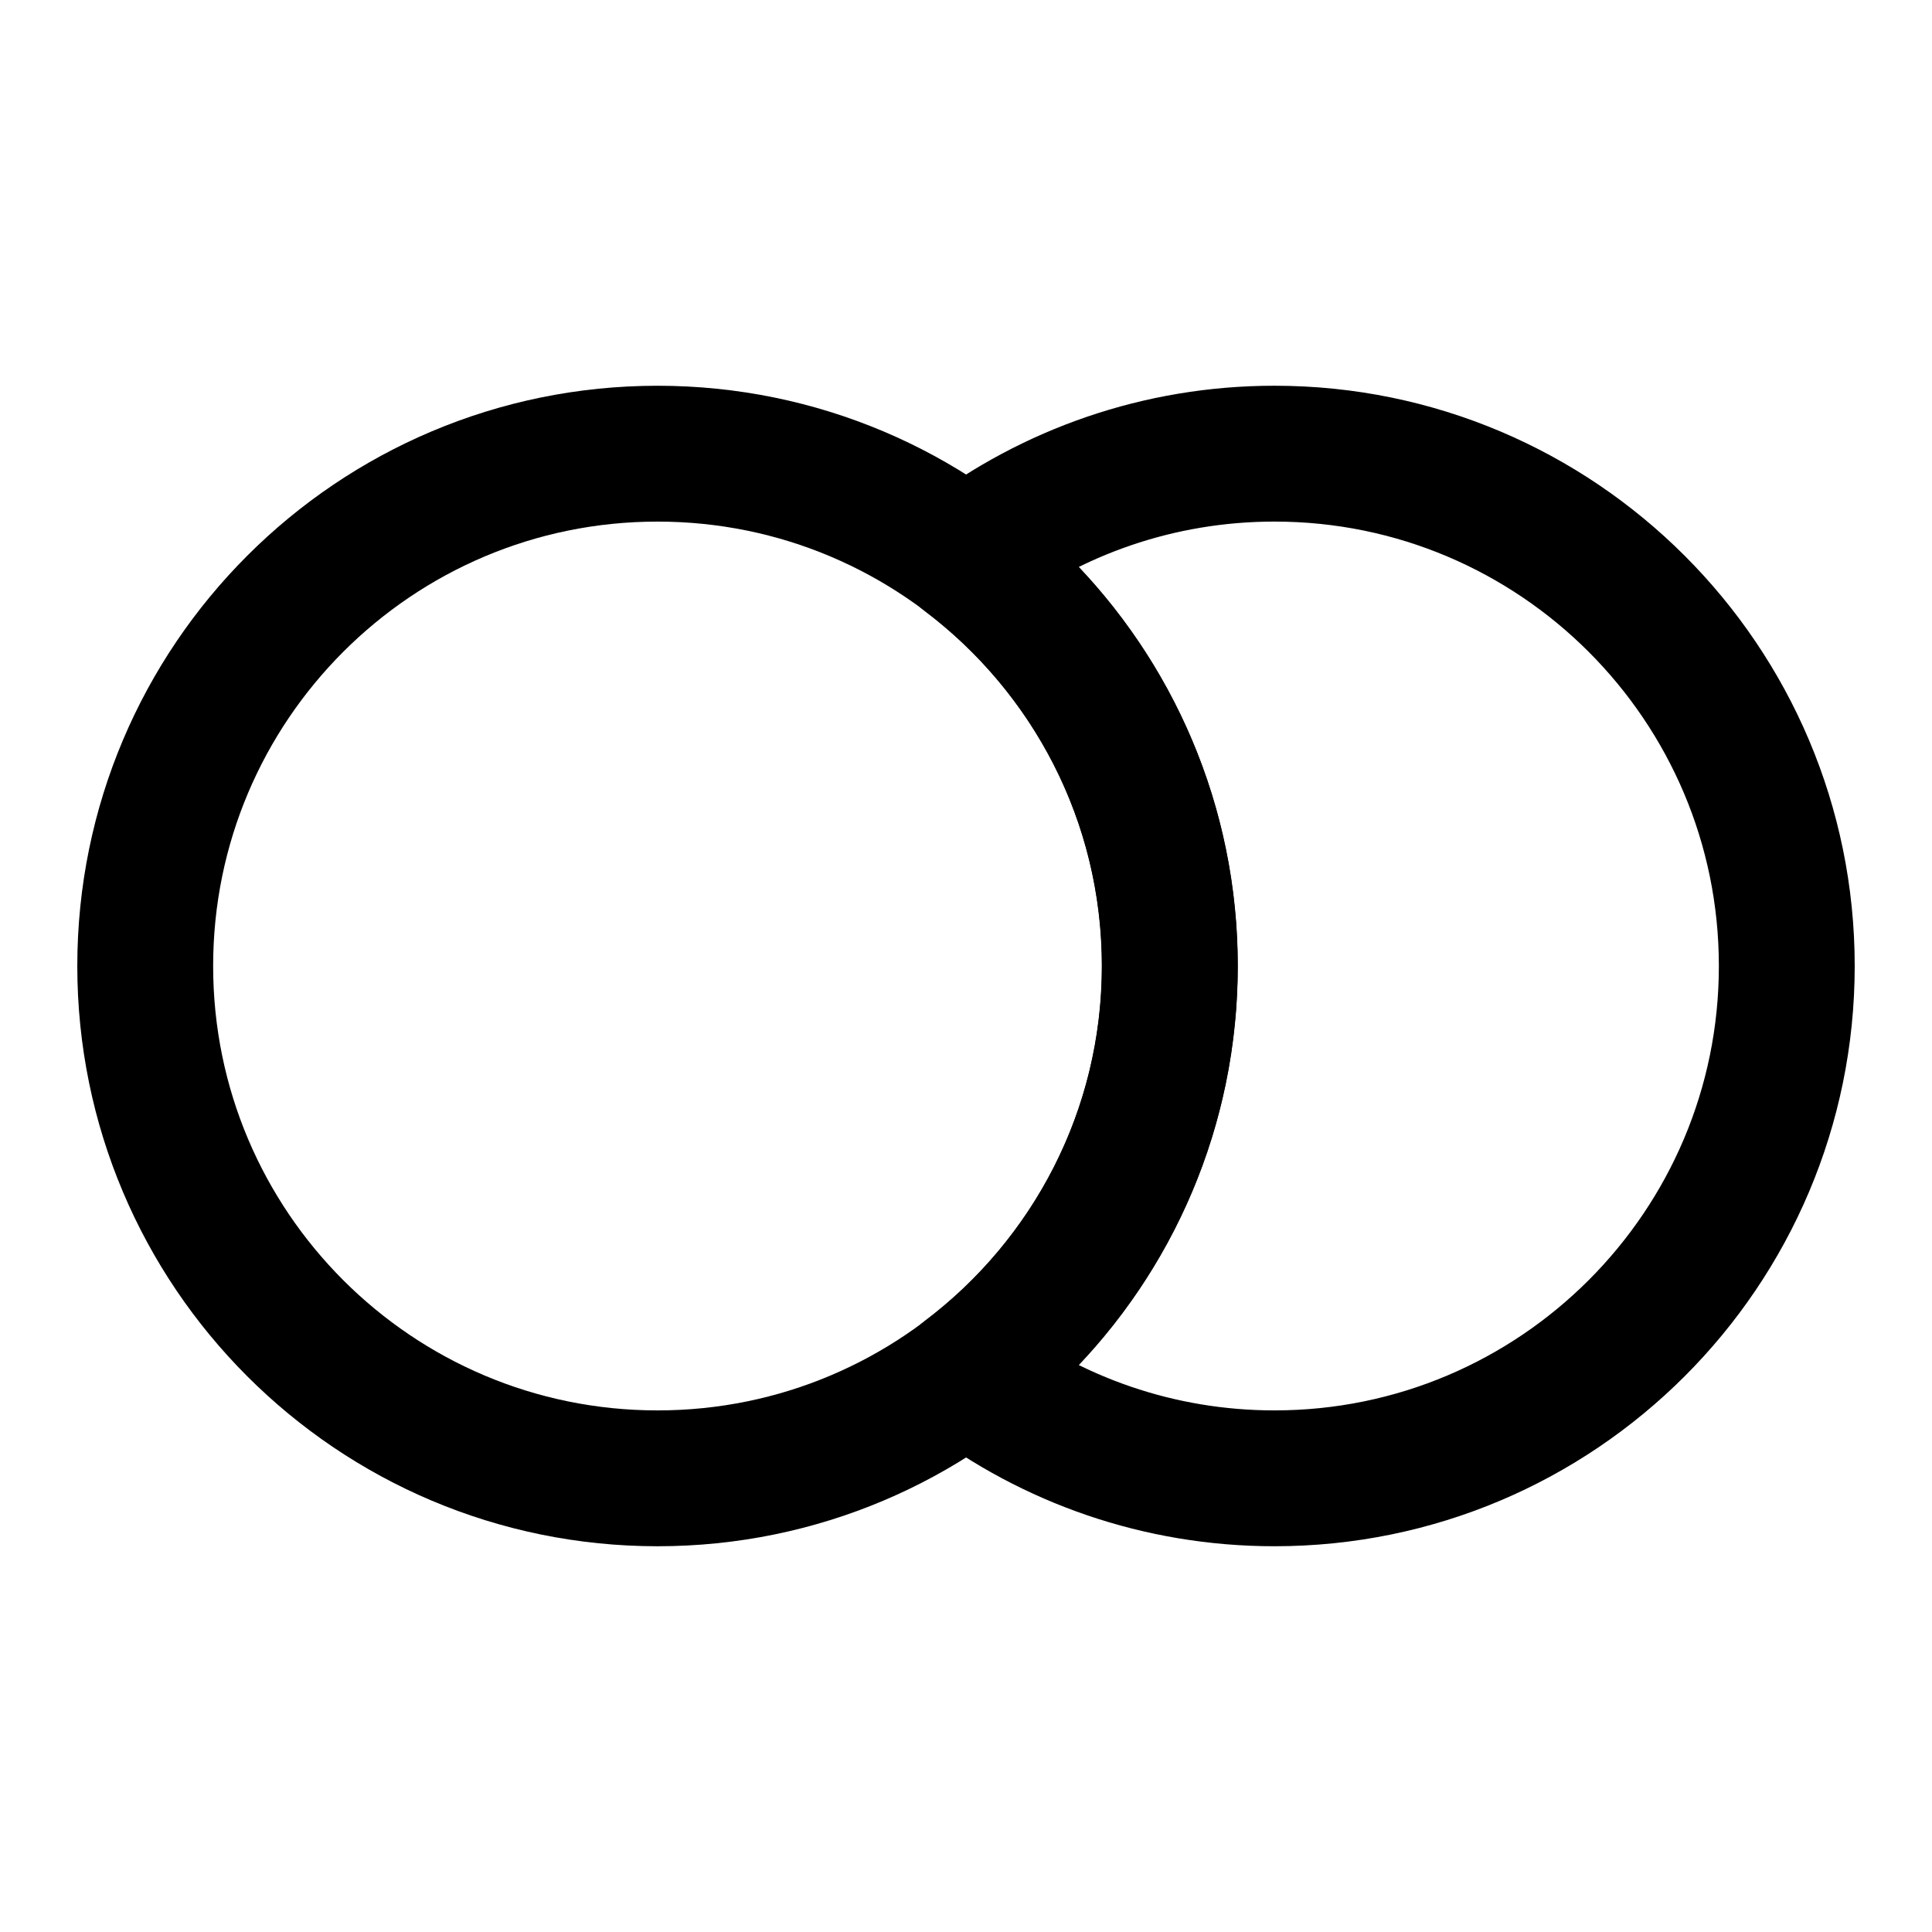
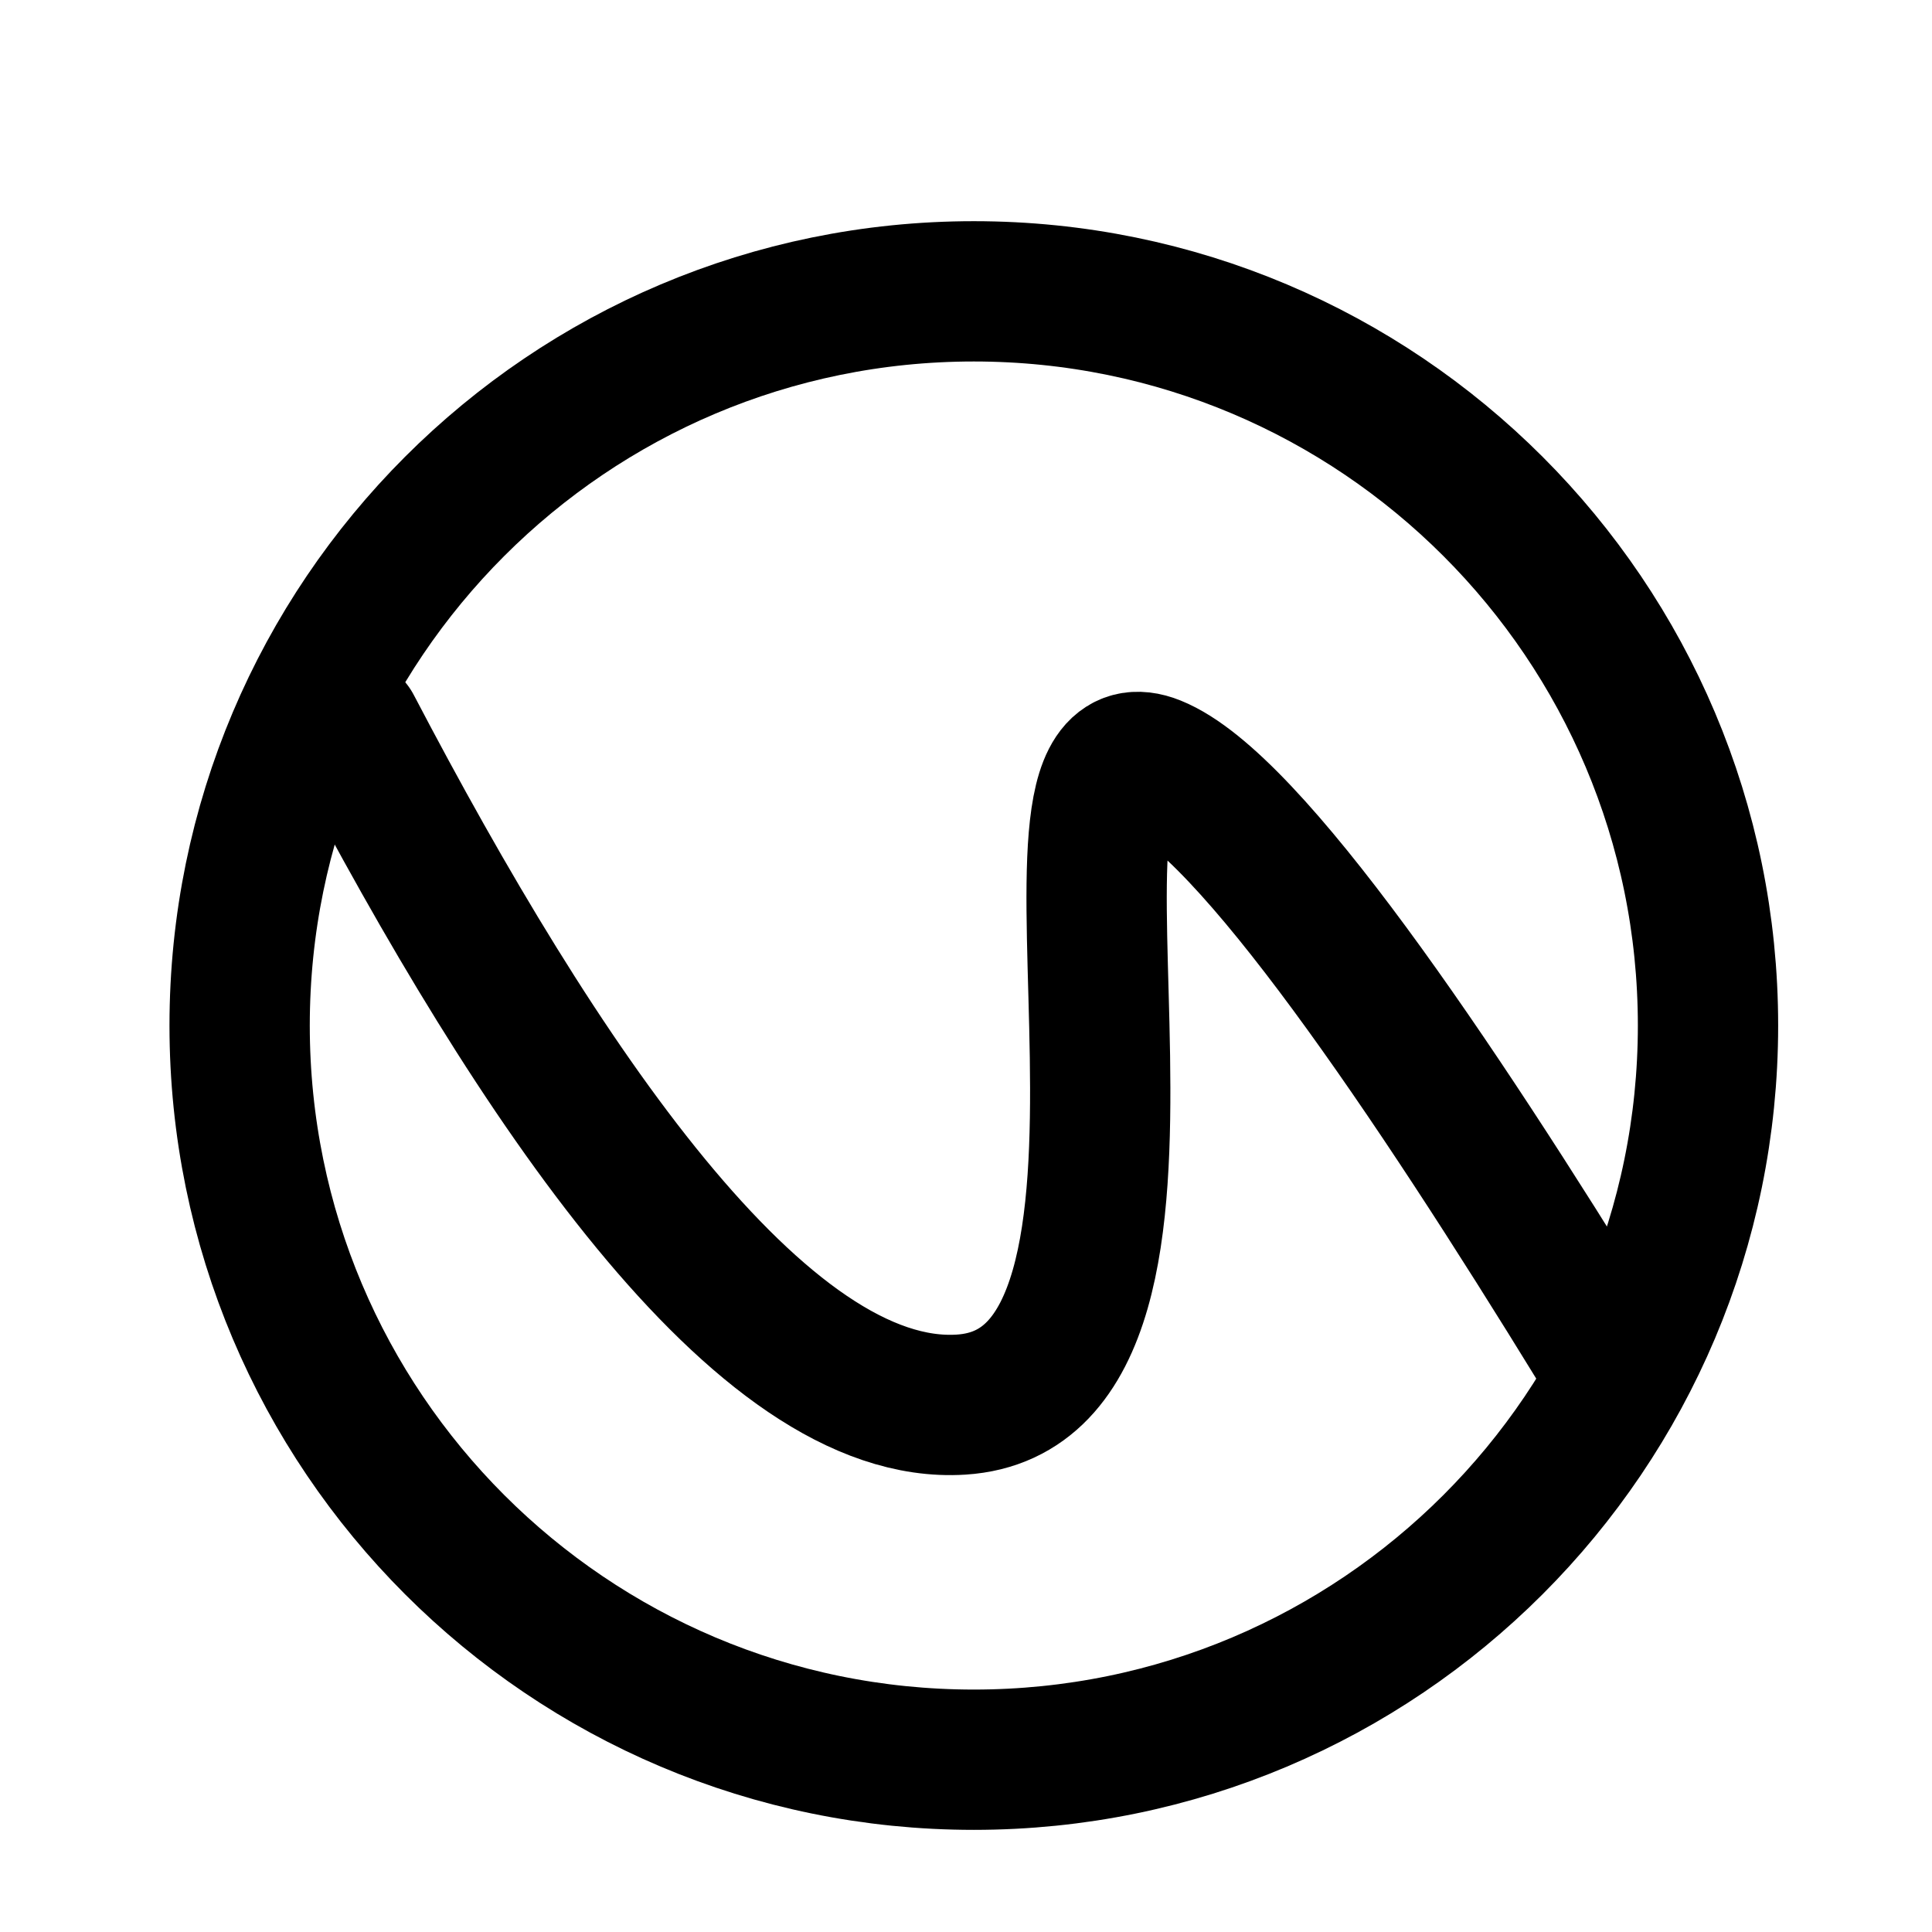
- <svg xmlns="http://www.w3.org/2000/svg" width="100%" height="100%" viewBox="0 0 1024 1024" version="1.1" xml:space="preserve" style="fill-rule:evenodd;clip-rule:evenodd;stroke-linecap:round;stroke-linejoin:round;stroke-miterlimit:1.4;">
-   <g transform="matrix(1,0,0,1,-8983,-2527)">
-     <g id="icon-overwrite-empty" transform="matrix(1,0,0,1,8983,2527)">
-       <rect x="0" y="0" width="1024" height="1024" style="fill:none;" />
-       <g transform="matrix(1.14763,0,0,1.14763,-10857.3,-1529.3)">
-         <circle cx="9764.31" cy="1778.71" r="236.614" style="fill:none;stroke:black;stroke-width:62.74px;" />
+ <svg xmlns="http://www.w3.org/2000/svg" width="100%" height="100%" viewBox="92 92 840 840" version="1.1" xml:space="preserve" style="fill-rule:evenodd;clip-rule:evenodd;stroke-linecap:round;stroke-linejoin:round;stroke-miterlimit:1.4;">
+   <g transform="matrix(1,0,0,1,-15309,-3835)">
+     <g id="icon-overwrite-empty" transform="matrix(1,0,0,1,-957,3835)">
+       <rect x="16266" y="0" width="1024" height="1024" style="fill:none;" />
+       <g transform="matrix(-1,0,0,1,31366.2,-2593.16)">
+         <circle cx="14584.8" cy="3131.04" r="319.213" style="fill:none;stroke:black;stroke-width:61px;" />
      </g>
-       <g transform="matrix(1.14763,0,0,1.14763,-10530.3,-1529.3)">
-         <path d="M9621.81,1589.85C9661.46,1559.88 9710.82,1542.09 9764.31,1542.09C9894.9,1542.09 10000.9,1648.12 10000.9,1778.71C10000.9,1909.3 9894.9,2015.32 9764.31,2015.32C9710.82,2015.32 9661.46,1997.54 9621.81,1967.56C9678.96,1924.35 9715.92,1855.81 9715.92,1778.71C9715.92,1701.6 9678.96,1633.06 9621.81,1589.85Z" style="fill:none;stroke:black;stroke-width:62.74px;" />
+       <g transform="matrix(-1,0,0,1,32572.9,-2531.16)">
+         <path d="M15519.7,3208.67C15592.2,3090.53 15671.9,2972.56 15713,2956.02C15776.9,2930.28 15684.2,3226.62 15797,3233.86C15884,3239.44 15981.6,3093.16 16062,2939.48" style="fill:none;stroke:black;stroke-width:61px;" />
      </g>
    </g>
  </g>
</svg>
